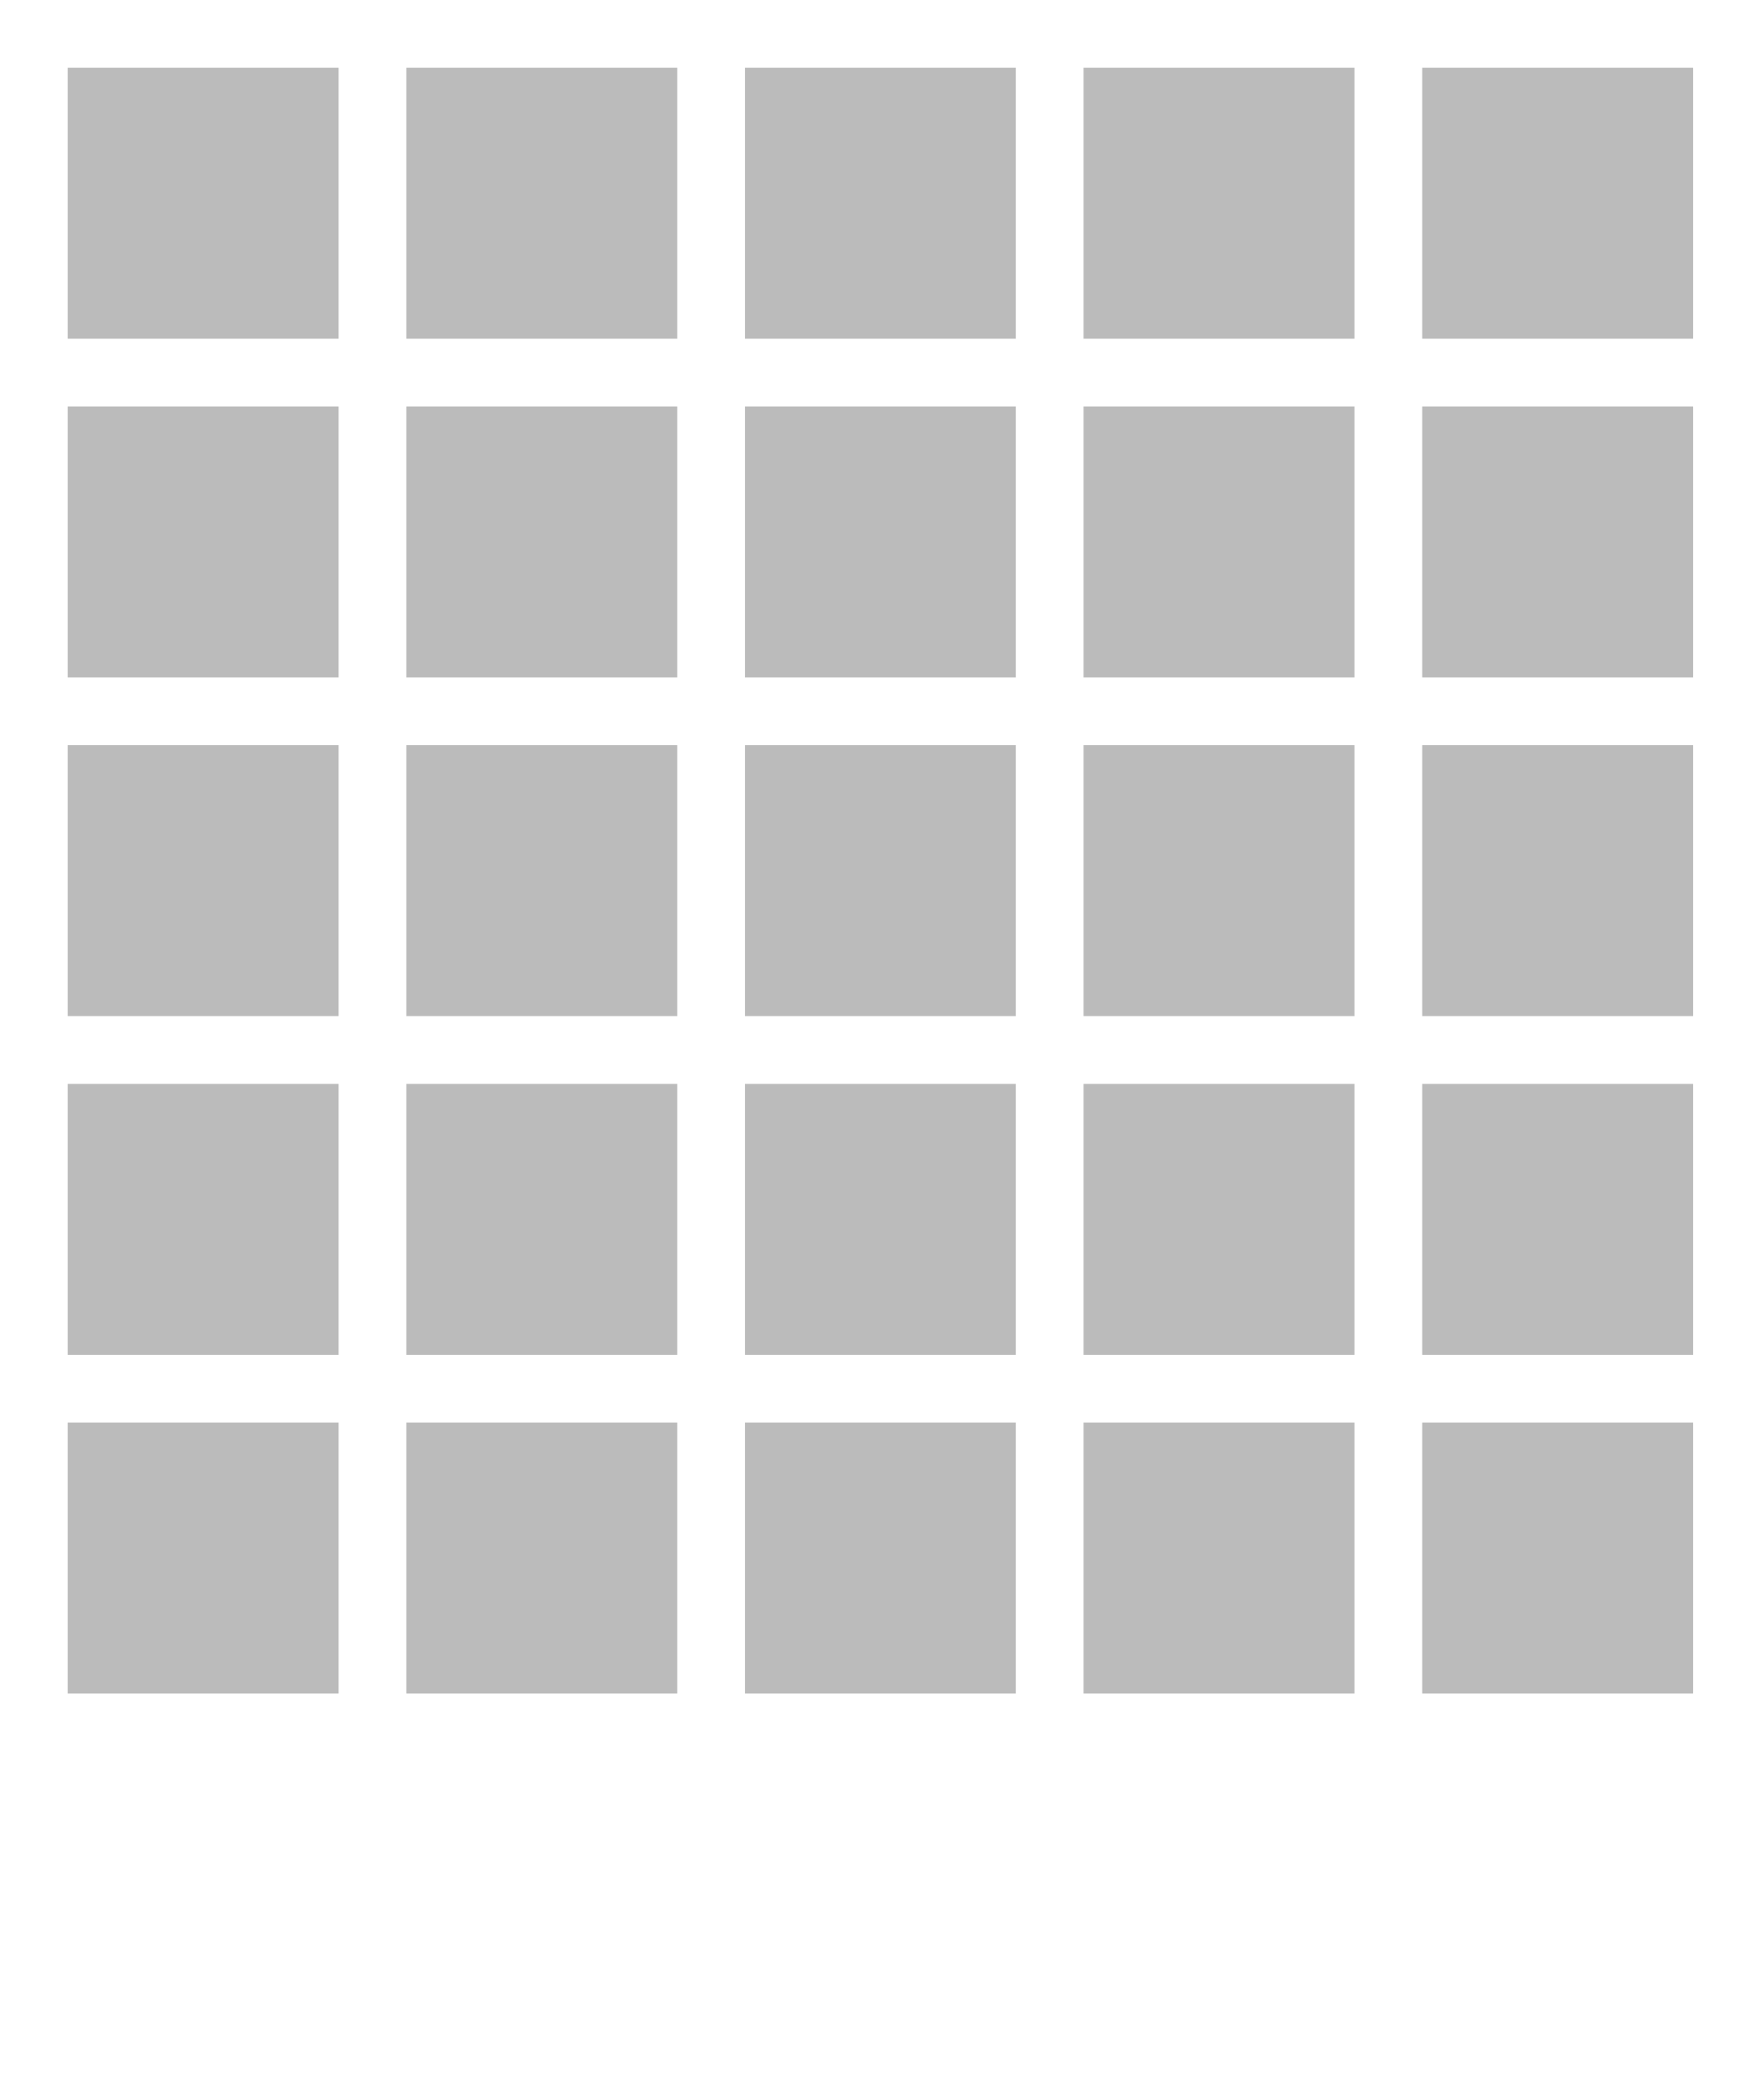
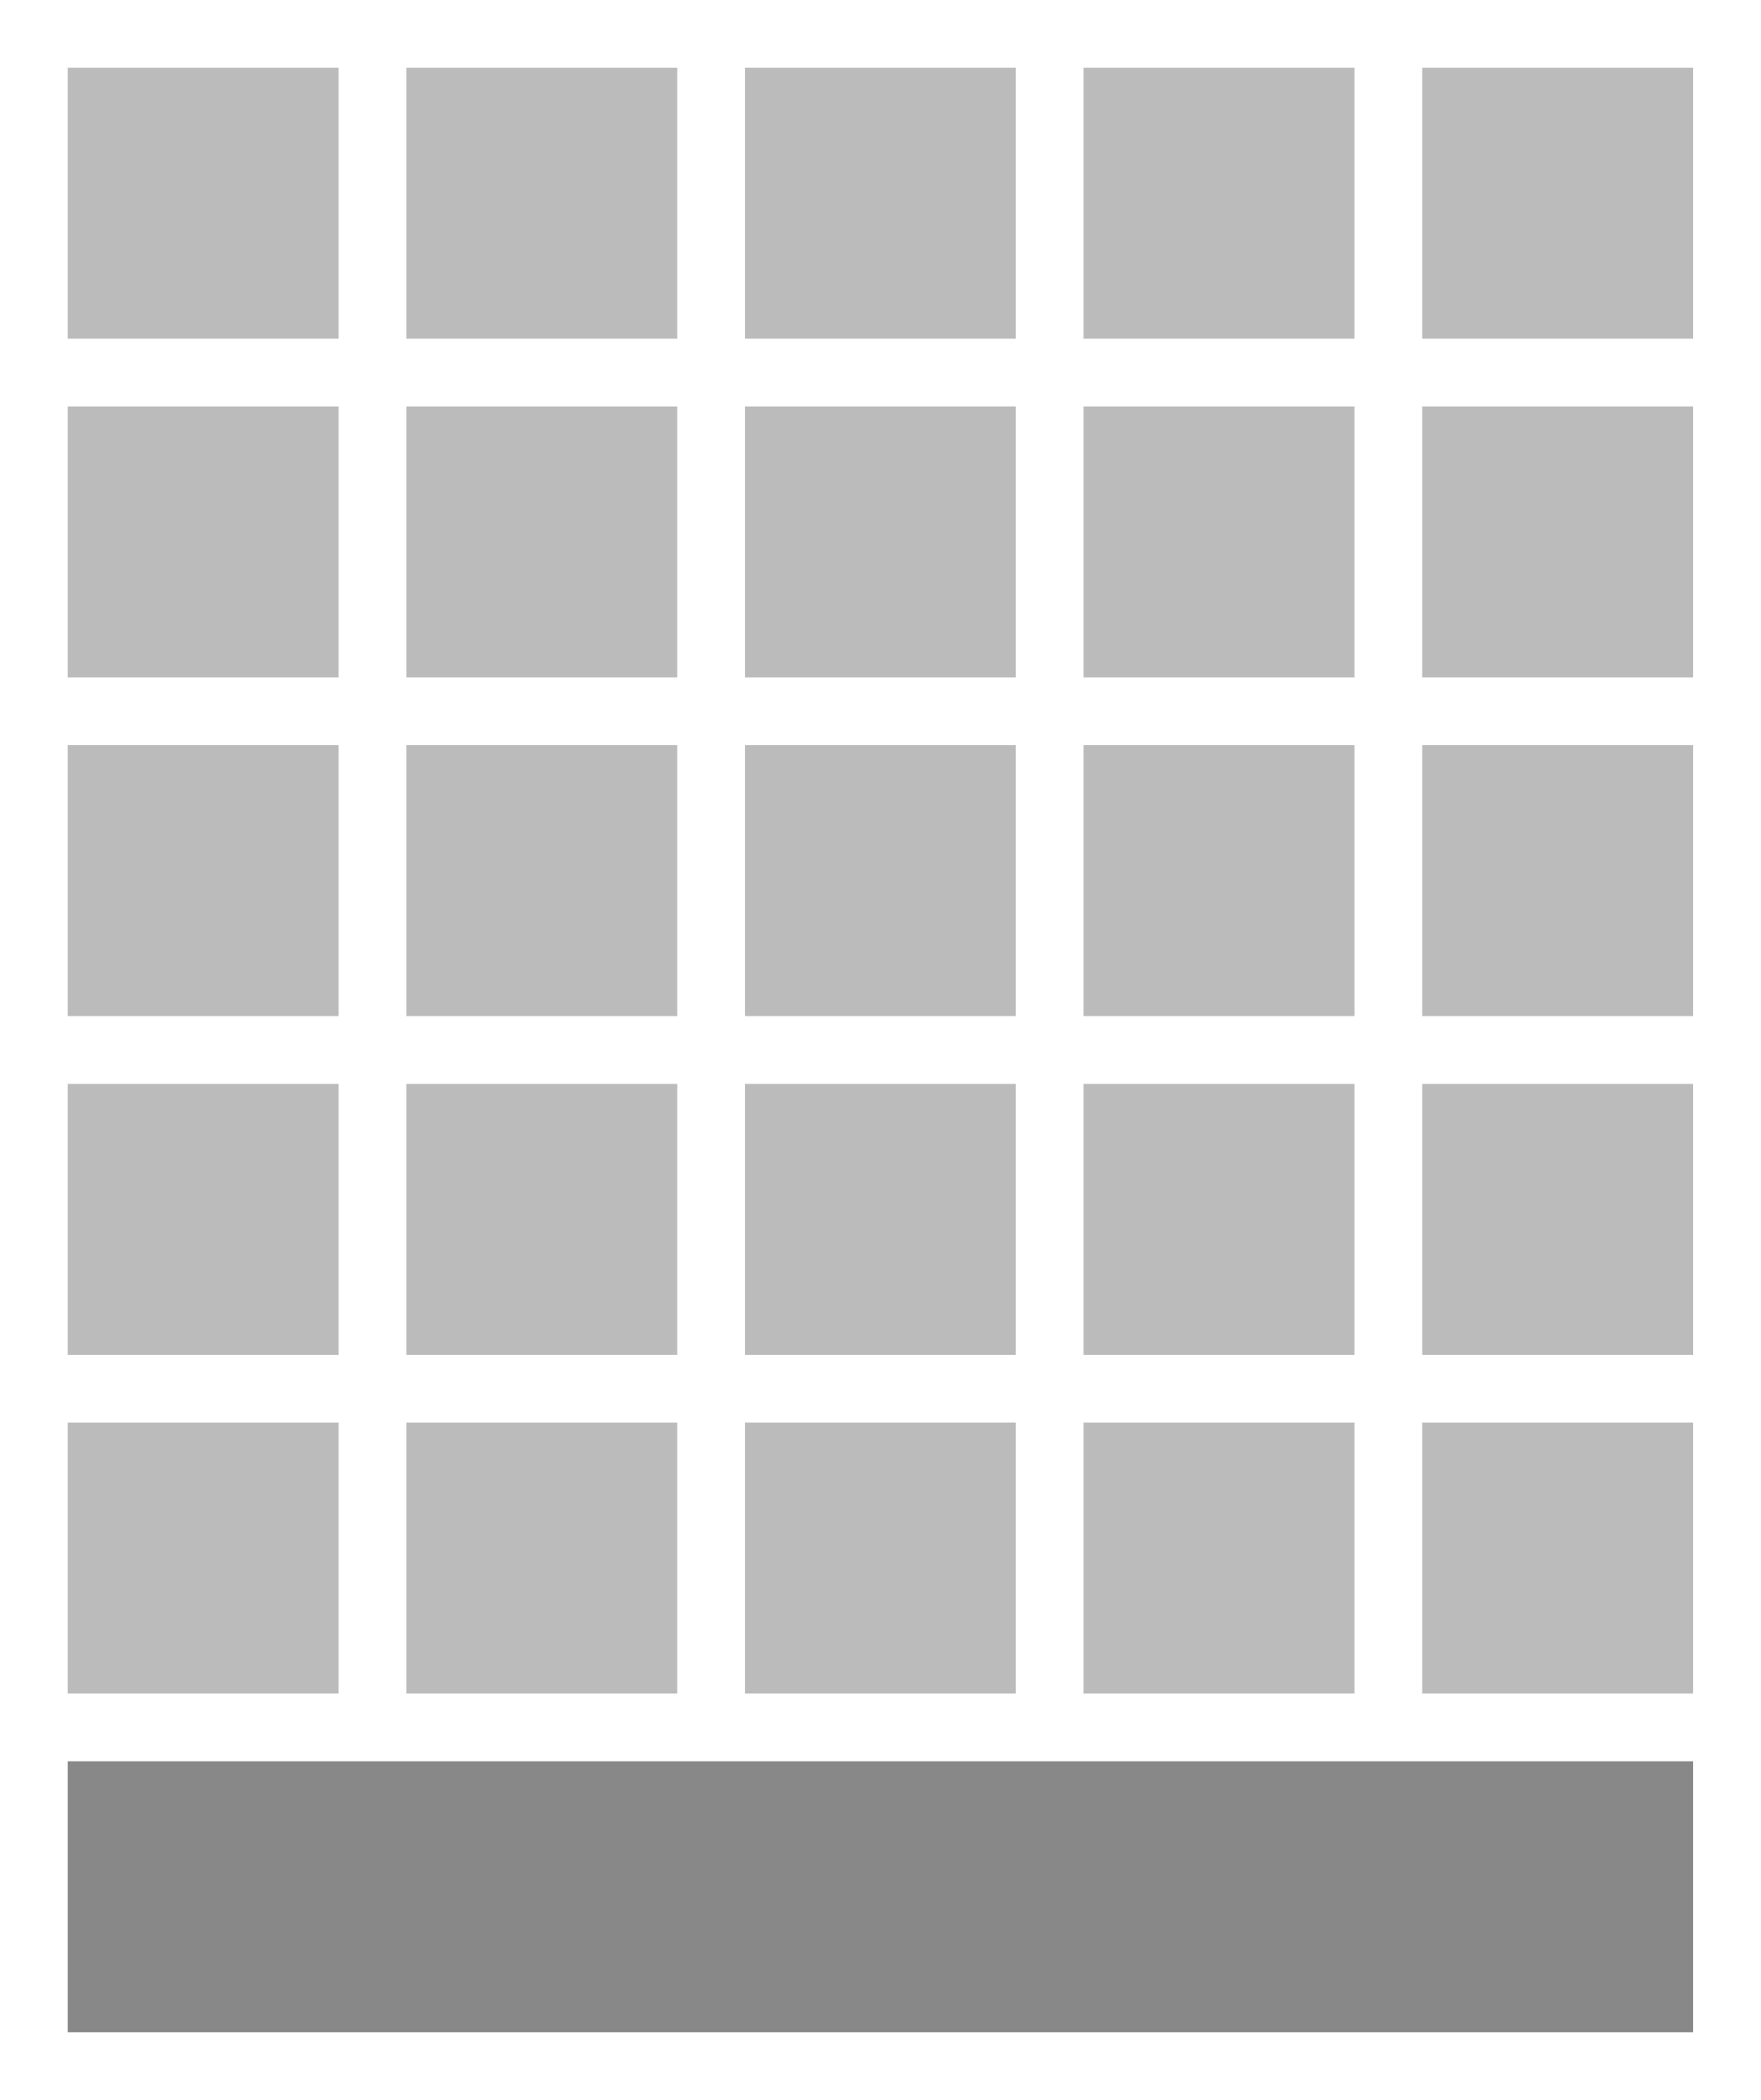
<svg xmlns="http://www.w3.org/2000/svg" version="1.1" id="Layer_1" x="0px" y="0px" viewBox="0 0 104 124" style="enable-background:new 0 0 104 124;" xml:space="preserve">
  <rect x="4" y="4" width="16" height="16" fill="#BBBBBB" />
  <rect x="24" y="4" width="16" height="16" fill="#BBBBBB" />
  <rect x="44" y="4" width="16" height="16" fill="#BBBBBB" />
  <rect x="64" y="4" width="16" height="16" fill="#BBBBBB" />
  <rect x="84" y="4" width="16" height="16" fill="#BBBBBB" />
  <rect x="4" y="24" width="16" height="16" fill="#BBBBBB" />
  <rect x="24" y="24" width="16" height="16" fill="#BBBBBB" />
  <rect x="44" y="24" width="16" height="16" fill="#BBBBBB" />
  <rect x="64" y="24" width="16" height="16" fill="#BBBBBB" />
  <rect x="84" y="24" width="16" height="16" fill="#BBBBBB" />
  <rect x="4" y="44" width="16" height="16" fill="#BBBBBB" />
  <rect x="24" y="44" width="16" height="16" fill="#BBBBBB" />
  <rect x="44" y="44" width="16" height="16" fill="#BBBBBB" />
  <rect x="64" y="44" width="16" height="16" fill="#BBBBBB" />
  <rect x="84" y="44" width="16" height="16" fill="#BBBBBB" />
  <rect x="4" y="64" width="16" height="16" fill="#BBBBBB" />
  <rect x="24" y="64" width="16" height="16" fill="#BBBBBB" />
  <rect x="44" y="64" width="16" height="16" fill="#BBBBBB" />
  <rect x="64" y="64" width="16" height="16" fill="#BBBBBB" />
  <rect x="84" y="64" width="16" height="16" fill="#BBBBBB" />
  <rect x="4" y="84" width="16" height="16" fill="#BBBBBB" />
  <rect x="24" y="84" width="16" height="16" fill="#BBBBBB" />
  <rect x="44" y="84" width="16" height="16" fill="#BBBBBB" />
  <rect x="64" y="84" width="16" height="16" fill="#BBBBBB" />
  <rect x="84" y="84" width="16" height="16" fill="#BBBBBB" />
+   <rect x="4" y="104" width="96" height="16" fill="#888888" />
</svg>
